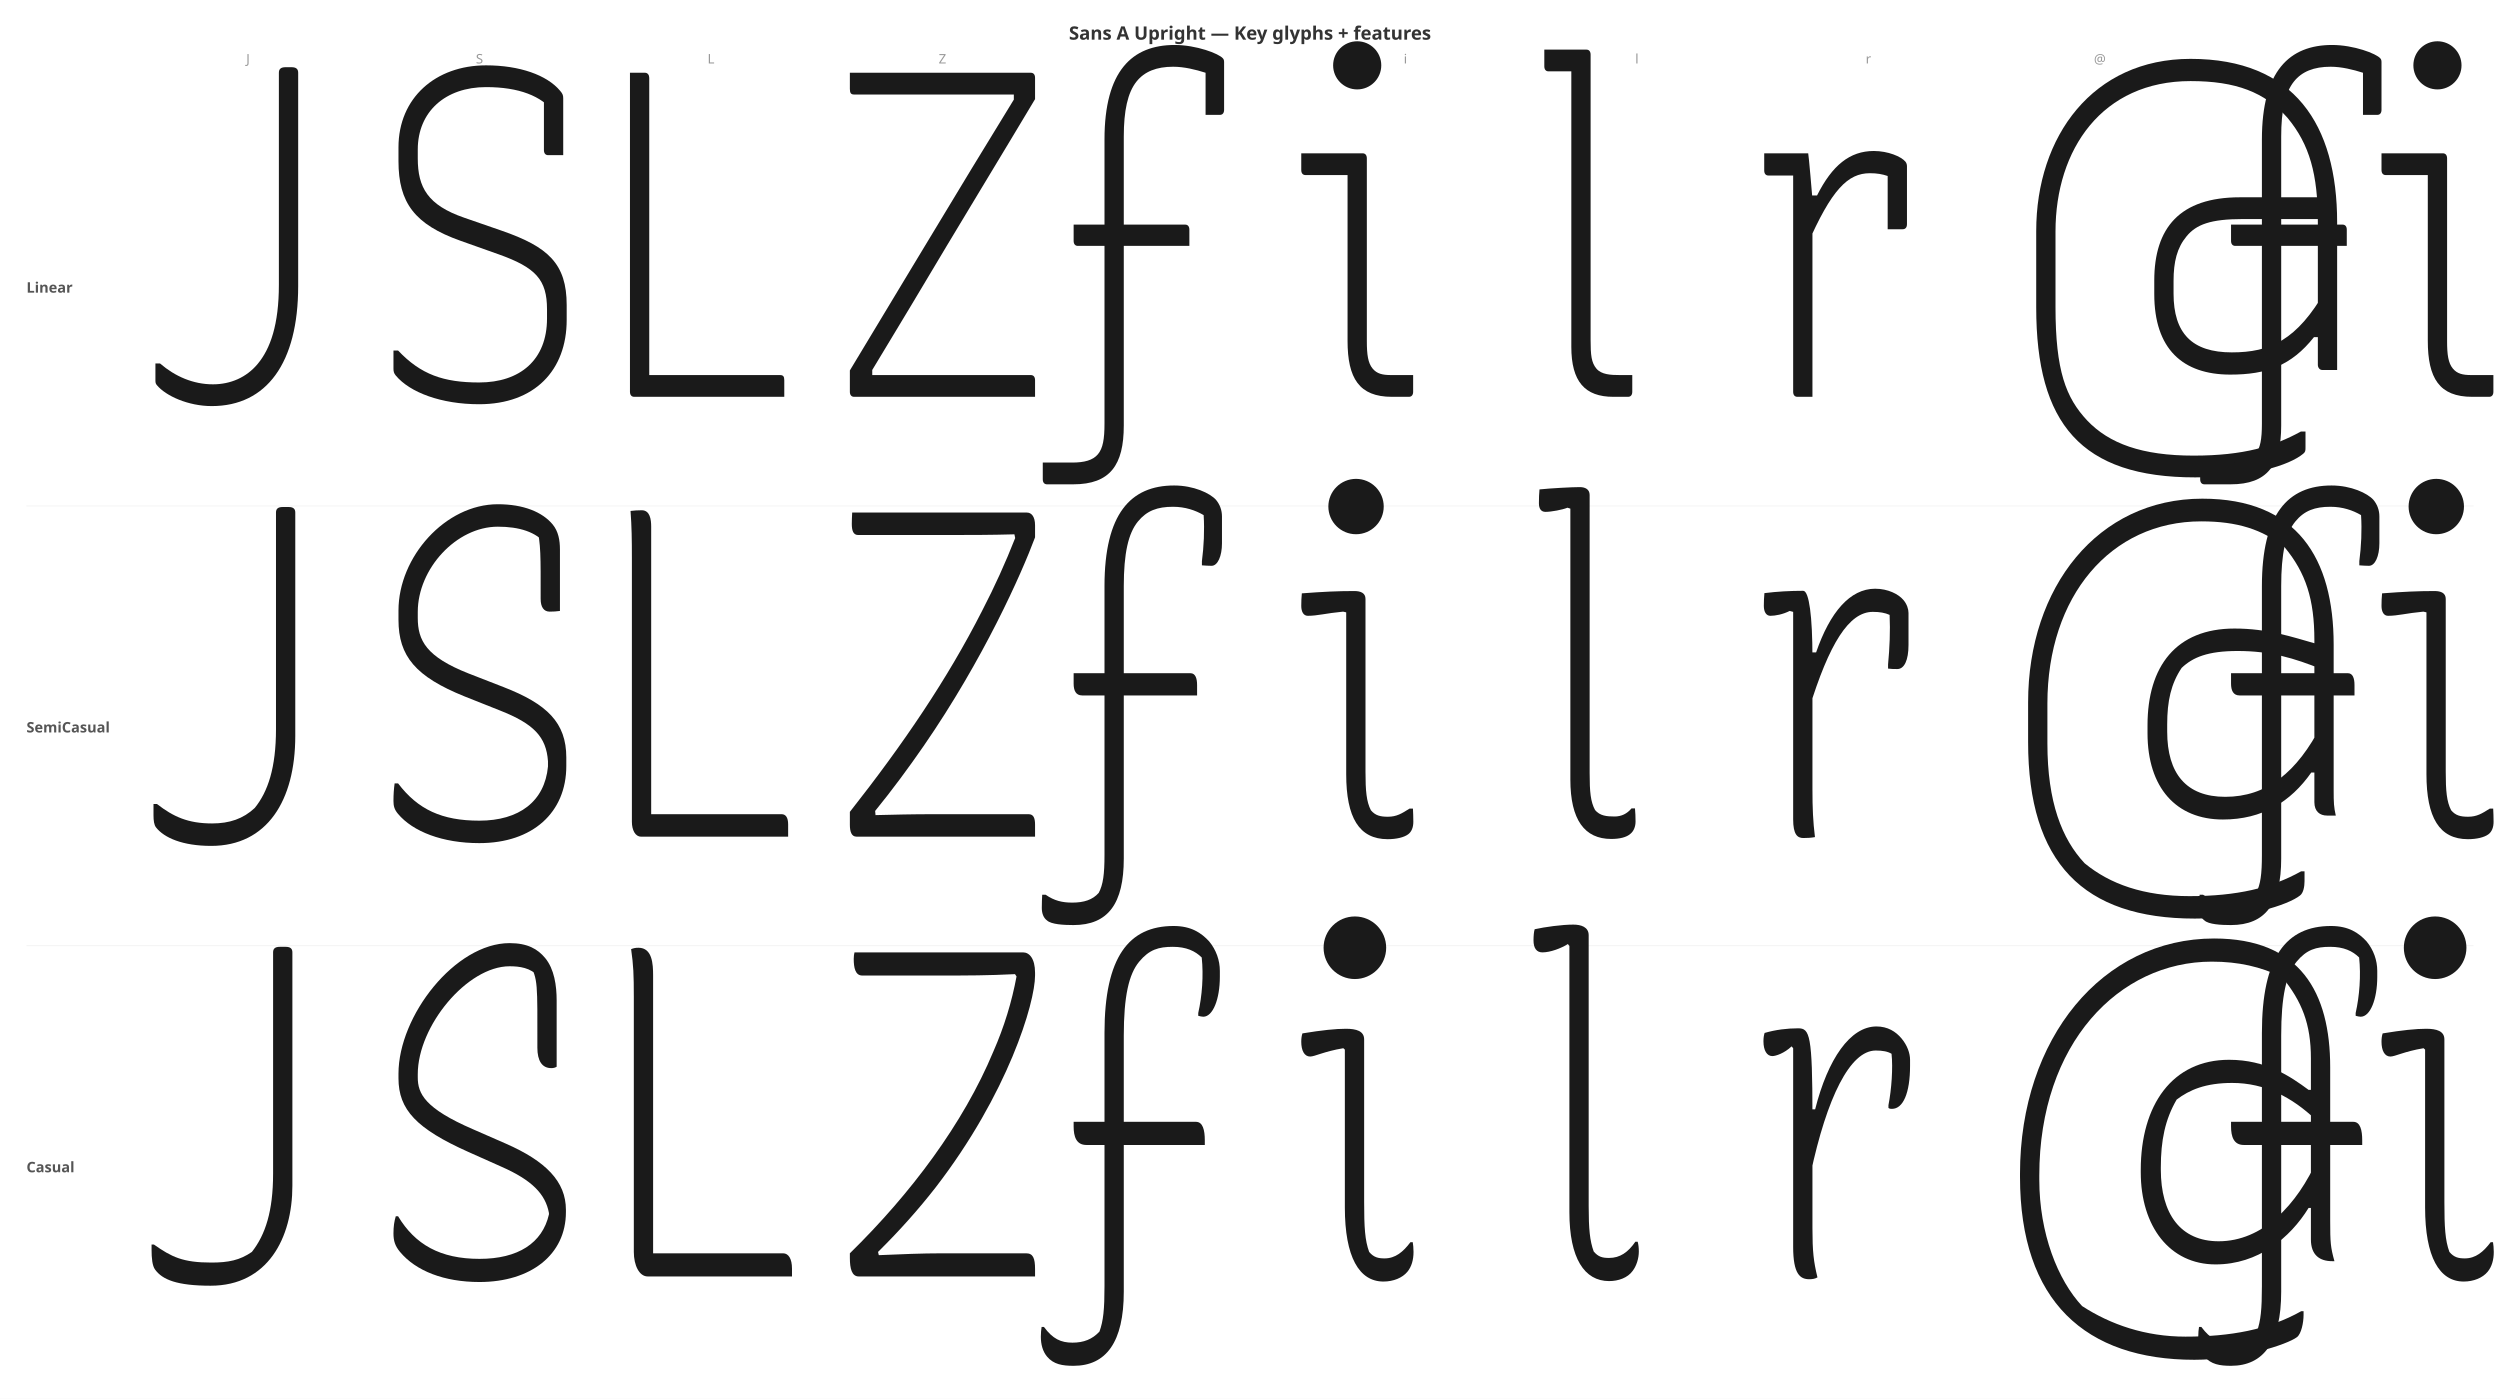
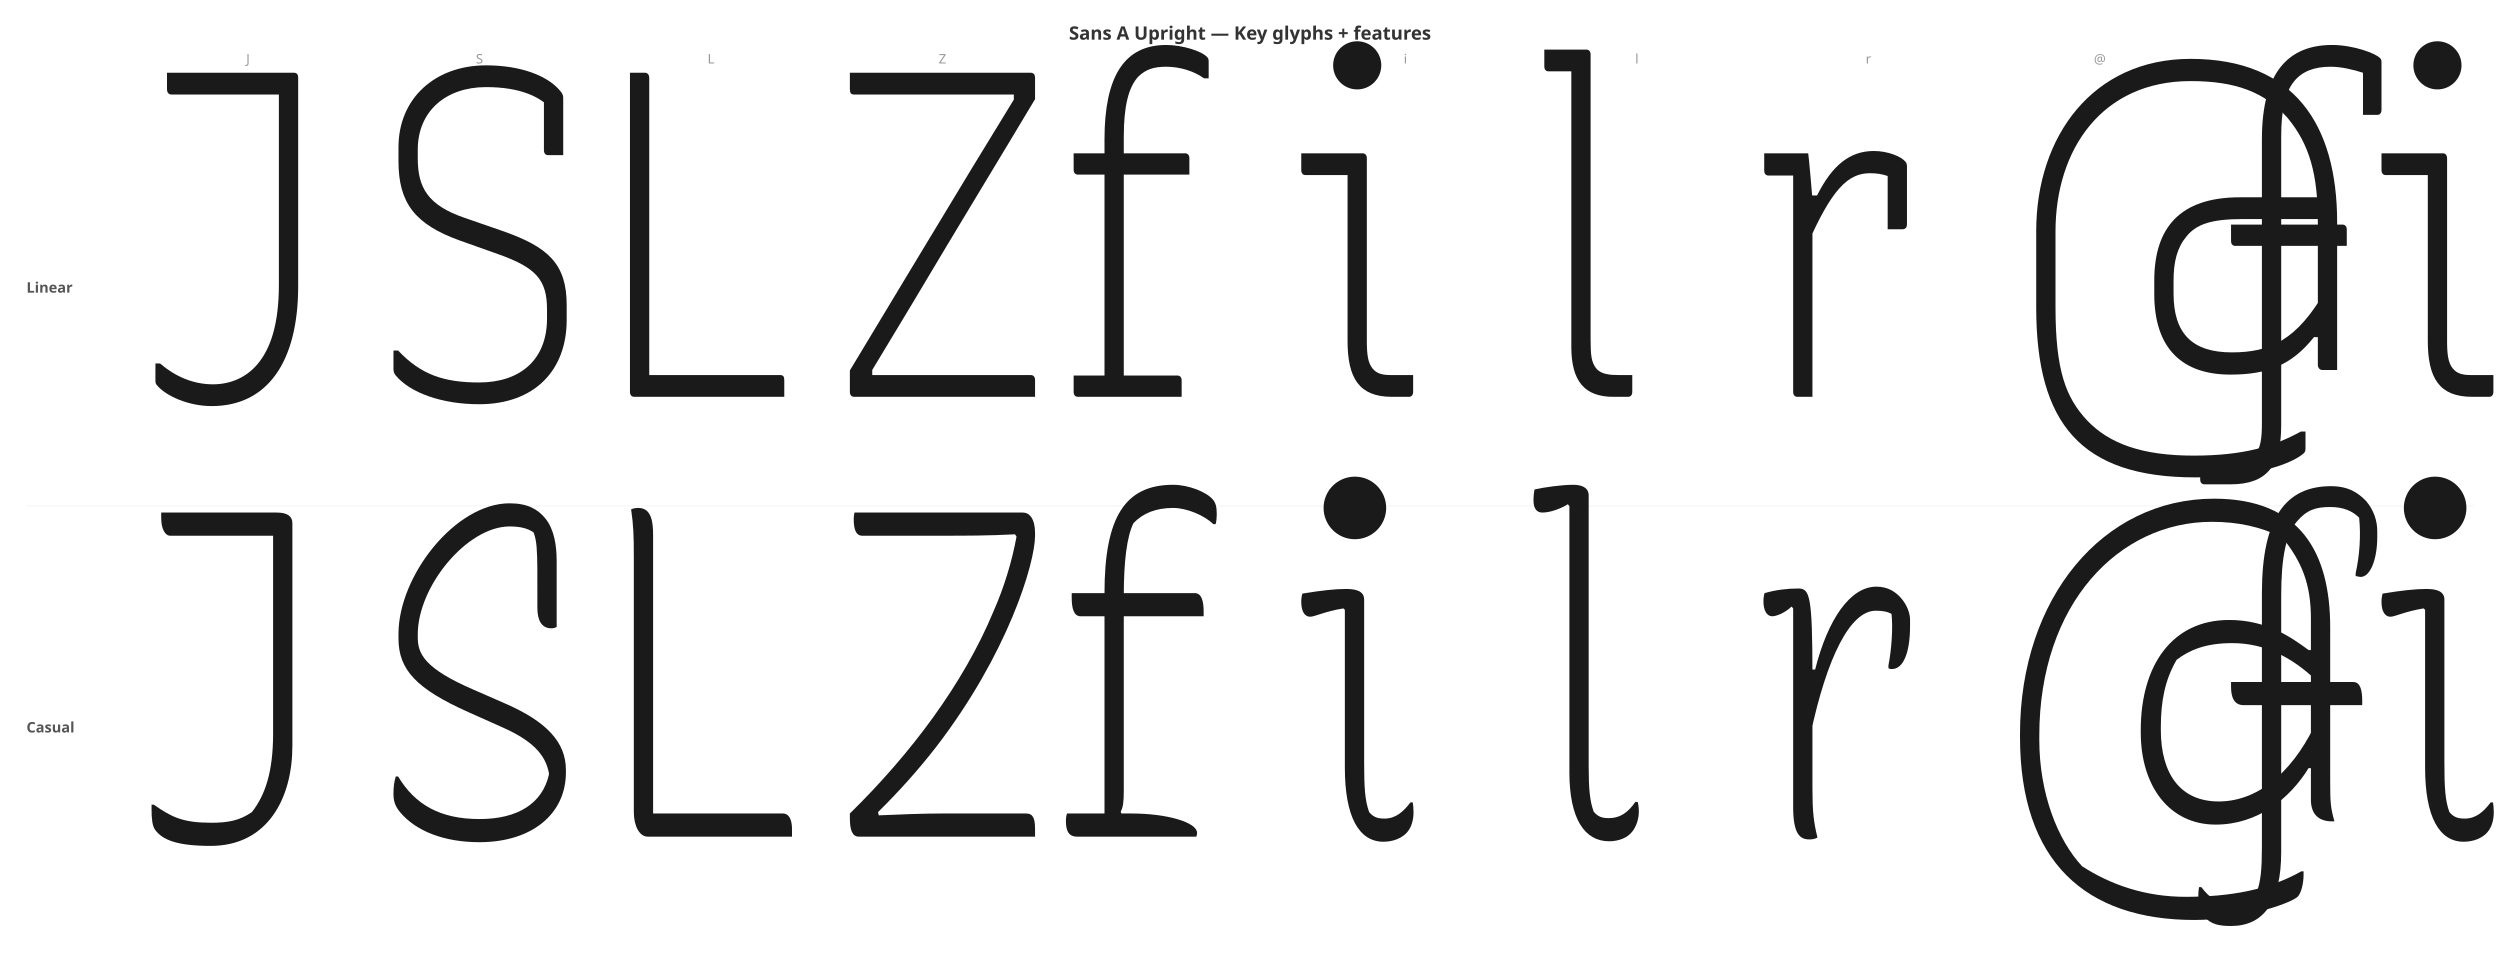
- <svg xmlns="http://www.w3.org/2000/svg" width="1890.0" height="1057.5" viewBox="0 0 1890.0 1057.5">
+ <svg xmlns="http://www.w3.org/2000/svg" width="1890.0" height="725.0" viewBox="0 0 1890.0 725.0">
  <rect width="100%" height="100%" fill="white" />
  <text x="945.0" y="30" text-anchor="middle" font-size="14" font-family="sans-serif" font-weight="bold" fill="#333">Sans A Upright — Key glyphs + features</text>
  <text x="187.5" y="48" text-anchor="middle" font-size="10" font-family="sans-serif" fill="#999">J</text>
  <text x="362.5" y="48" text-anchor="middle" font-size="10" font-family="sans-serif" fill="#999">S</text>
  <text x="537.5" y="48" text-anchor="middle" font-size="10" font-family="sans-serif" fill="#999">L</text>
  <text x="712.5" y="48" text-anchor="middle" font-size="10" font-family="sans-serif" fill="#999">Z</text>
  <text x="887.5" y="48" text-anchor="middle" font-size="10" font-family="sans-serif" fill="#999">f</text>
  <text x="1062.5" y="48" text-anchor="middle" font-size="10" font-family="sans-serif" fill="#999">i</text>
  <text x="1237.5" y="48" text-anchor="middle" font-size="10" font-family="sans-serif" fill="#999">l</text>
  <text x="1412.5" y="48" text-anchor="middle" font-size="10" font-family="sans-serif" fill="#999">r</text>
  <text x="1587.5" y="48" text-anchor="middle" font-size="10" font-family="sans-serif" fill="#999">@</text>
  <text x="1762.5" y="48" text-anchor="middle" font-size="10" font-family="sans-serif" fill="#999">fi</text>
  <text x="20" y="221.25" font-size="11" font-family="sans-serif" font-weight="bold" fill="#555">Linear</text>
-   <path d="M160.958 290.55C146.083 290.55 132.375 284.6 121.0 274.8H117.5C117.5 279.35 117.5 283.2 117.5 287.75C117.5 289.5 117.792 290.2 118.667 291.25C125.375 299.3 142.292 307.0 160.083 307.0C201.5 307.0 225.417 274.45 225.417 216.35C225.417 163.105 225.417 108.246 225.417 55C225.417 52.2 223.958 50.8 220.312 50.8C218.854 50.8 217.396 50.8 215.938 50.8C212.292 50.8 210.833 52.2 210.833 55C210.833 55 210.833 55 210.833 55C210.833 55 210.833 55 210.833 55C210.833 107.899 210.833 162.401 210.833 215.3C210.833 245.4 204.417 263.6 194.792 275.15C186.333 285.3 174.375 290.55 160.958 290.55Z" fill="#1a1a1a" />
+   <path d="M160.958 290.55C146.083 290.55 132.375 284.6 121.0 274.8H117.5C117.5 279.35 117.5 283.2 117.5 287.75C117.5 289.5 117.792 290.2 118.667 291.25C125.375 299.3 142.292 307.0 160.083 307.0C201.5 307.0 225.417 274.45 225.417 216.35C225.417 168.75 225.417 114.85 225.417 58.85C225.417 56.4 224.542 55 222.208 55C189.25 55 159.208 55 126.25 55C126.25 59.2 126.25 63.4 126.25 67.6C126.25 69.7 127.417 71.45 129.458 71.45C160.375 71.45 188.667 71.45 219.583 71.45L208.208 67.6L213.75 73.2L210.833 60.95C210.833 116.25 210.833 168.4 210.833 215.3C210.833 245.4 204.417 263.6 194.792 275.15C186.333 285.3 174.375 290.55 160.958 290.55Z" fill="#1a1a1a" />
  <path d="M367.458 49.4C329.25 49.4 301.25 74.035 301.25 111.35V121.85C301.25 153.35 313.53 169.736 348.208 182.05L376.792 192.2C405.06 202.238 413.542 211.45 413.542 233.85V240.85C413.542 272.0 393.24 289.15 362.208 289.15C335.375 289.15 318.167 283.2 300.958 265.0H297.458C297.458 269.55 297.458 273.989 297.458 278.65C297.458 280.75 297.75 282.15 299.208 283.9C309.885 296.712 333.598 305.6 362.208 305.6C404.208 305.6 428.417 279.89 428.417 241.9V230.7C428.417 199.292 414.433 186.58 379.125 174.35L350.833 164.55C323.415 155.053 315.833 141.8 315.833 119.75V113.1C315.833 84.4 336.715 65.85 367.458 65.85C392.25 65.85 409.458 72.5 419.083 85.1L411.208 66.9C411.208 82.3 411.208 98.05 411.208 113.45C411.208 115.9 412.375 117.3 414.417 117.3C418.208 117.3 422.0 117.3 425.792 117.3C425.792 102.964 425.792 88.6 425.792 74.25C425.792 71.8 425.208 70.75 423.458 68.65C413.542 56.75 392.833 49.4 367.458 49.4Z" fill="#1a1a1a" />
  <path d="M479.458 300.0H592.917C592.917 296.85 592.917 291.6 592.917 287.4C592.917 284.6 592.042 283.55 589.708 283.55H490.833C490.833 208.65 490.833 133.75 490.833 58.85C490.833 56.75 489.667 55 487.625 55C483.833 55 480.042 55 476.25 55C476.25 66.55 476.25 78.45 476.25 90.0C476.25 123.6 476.25 217.05 476.25 296.15C476.25 298.6 477.417 300.0 479.458 300.0Z" fill="#1a1a1a" />
  <path d="M782.5 300.0C782.5 295.8 782.5 291.6 782.5 287.4C782.5 284.95 781.333 283.55 779.292 283.55H700.833C681.875 283.55 671.375 283.55 659.417 283.55V279.7C669.042 263.95 678.958 247.15 689.167 230.35C724.75 170.5 762.083 109.25 782.5 74.95V58.85C782.5 56.4 781.333 55 779.292 55H642.5C642.5 60.6 642.5 63.4 642.5 67.25C642.5 70.4 643.375 71.45 645.708 71.45H712.208C736.125 71.45 750.125 71.45 766.458 71.45V75.3C755.375 93.5 744.583 111.0 734.375 127.8C704.625 176.8 676.917 223.0 642.5 280.05V296.15C642.5 298.6 643.667 300.0 645.708 300.0Z" fill="#1a1a1a" />
-   <path d="M788.333 349.7C788.333 353.9 788.333 358.1 788.333 362.3C788.333 364.75 789.5 366.15 791.542 366.15C792.958 366.15 804.696 366.15 811.375 366.15C839.375 366.15 849.583 351.45 849.583 321.7C849.583 263.6 849.583 162.45 849.583 103.3C849.583 83.7 852.5 70.05 859.208 61.65C865.217 54.097 874.322 50.45 886.917 50.45C895.185 50.45 903.954 52.612 911.417 55C911.417 64.45 911.417 73.2 911.417 82.65V86.85C915.208 86.85 918.417 86.85 922.208 86.85C924.25 86.85 925.417 85.45 925.417 83.0V46.95C925.417 45.55 925.125 44.85 924.542 44.15C921.502 40.503 904.354 34.0 888.083 34.0C855.834 34.0 835.0 53.6 835.0 105.4C835.0 175.75 835.0 249.95 835.0 320.3C835.0 331.85 833.833 338.85 830.042 343.4C826.25 347.95 819.833 349.7 810.5 349.7C804.145 349.7 798.188 349.7 791.833 349.7ZM811.667 169.8C811.667 174.35 811.667 177.5 811.667 182.05C811.667 184.5 812.833 185.9 814.875 185.9H899.167C899.167 181.35 899.167 178.2 899.167 173.65C899.167 171.2 898.0 169.8 895.958 169.8Z" fill="#1a1a1a" />
+   <path d="M881.667 34.0C850.167 34.0 835.0 57.45 835.0 105.4C835.0 169.1 835.0 232.8 835.0 296.5H850.75L849.583 292.65C849.583 288.45 849.583 284.6 849.583 280.4C849.583 221.25 849.583 162.1 849.583 103.3C849.583 80.55 853.083 65.85 860.667 57.8C866.208 52.55 872.042 50.45 881.667 50.45C892.167 50.45 902.602 53.762 910.25 59.2H913.75C913.75 55 913.75 50.45 913.75 46.25C913.75 44.85 913.458 44.15 912.875 43.45C908.792 38.55 893.625 34.0 881.667 34.0ZM811.667 115.9C811.667 120.45 811.667 123.6 811.667 128.15C811.667 130.6 812.833 132.0 814.875 132.0H899.167C899.167 127.45 899.167 124.3 899.167 119.75C899.167 117.3 898.0 115.9 895.958 115.9ZM811.667 283.9C811.667 288.45 811.667 291.6 811.667 296.15C811.667 298.6 812.833 300.0 814.875 300.0H893.333C893.333 295.45 893.333 292.3 893.333 287.75C893.333 285.3 892.167 283.9 890.125 283.9Z" fill="#1a1a1a" />
  <path d="M983.75 115.9C983.75 120.1 983.75 124.3 983.75 128.5C983.75 130.95 984.917 132.35 986.958 132.35C998.333 132.35 1003.875 132.35 1015.25 132.35H1018.75C1018.75 173.65 1018.75 217.75 1018.75 257.65C1018.75 286.0 1027.5 300.0 1052.292 300.0C1058.125 300.0 1062.792 300.0 1065.125 300.0C1067.167 300.0 1068.333 298.6 1068.333 296.15C1068.333 291.95 1068.333 287.75 1068.333 283.55H1064.833C1058.708 283.55 1056.958 283.55 1051.708 283.55C1045.0 283.55 1040.917 282.5 1037.708 278.65C1034.208 274.45 1033.333 268.15 1033.333 258.0C1033.333 216.0 1033.333 165.25 1033.333 119.75C1033.333 117.3 1032.167 115.9 1030.125 115.9C1012.625 115.9 1001.25 115.9 983.75 115.9ZM1007.842 49.4C1007.842 59.452 1015.99 67.6 1026.042 67.6C1036.094 67.6 1044.242 59.452 1044.242 49.4C1044.242 39.348 1036.094 31.2 1026.042 31.2C1015.99 31.2 1007.842 39.348 1007.842 49.4Z" fill="#1a1a1a" />
  <path d="M1167.5 37.5C1167.5 41.7 1167.5 45.9 1167.5 50.1C1167.5 52.55 1168.667 53.95 1170.708 53.95C1173.333 53.95 1182.083 53.95 1184.708 53.95H1187.917C1187.917 94.9 1187.917 214.6 1187.917 262.2C1187.917 288.45 1198.125 300.0 1219.708 300.0C1225.25 300.0 1228.75 300.0 1230.792 300.0C1232.833 300.0 1234.0 298.6 1234.0 296.15C1234.0 291.95 1234.0 287.75 1234.0 283.55H1230.5C1229.333 283.55 1227.0 283.55 1224.667 283.55C1217.667 283.55 1210.667 283.2 1206.875 278.65C1203.083 274.1 1202.5 268.5 1202.5 256.95C1202.5 212.15 1202.5 86.15 1202.5 41.35C1202.5 38.9 1201.333 37.5 1199.292 37.5C1195.792 37.5 1176.25 37.5 1167.5 37.5Z" fill="#1a1a1a" />
  <path d="M1333.75 115.9C1333.75 120.1 1333.75 124.65 1333.75 128.85C1333.75 131.3 1334.917 132.7 1336.958 132.7C1341.771 132.7 1346.729 132.7 1351.542 132.7H1355.625C1355.625 187.3 1355.625 241.55 1355.625 296.15C1355.625 298.6 1356.792 300.0 1358.833 300.0C1362.625 300.0 1366.417 300.0 1370.208 300.0C1370.208 288.1 1370.208 276.2 1370.208 264.65C1370.208 226.5 1370.208 189.05 1370.208 150.55C1370.208 150.2 1367.292 115.9 1367.0 115.9C1356.052 115.9 1344.698 115.9 1333.75 115.9ZM1416.583 114.15C1398.5 114.15 1385.083 125.0 1373.708 147.75H1366.125V185.55C1384.702 143.056 1397.042 130.95 1413.667 130.95C1418.917 130.95 1423.0 131.65 1427.083 133.05C1427.083 146.7 1427.083 156.85 1427.083 169.1V173.3C1430.875 173.3 1434.667 173.3 1438.458 173.3C1440.5 173.3 1441.667 171.9 1441.667 169.45V125.7C1441.667 124.65 1441.375 123.25 1440.5 122.2C1437.292 118.35 1427.375 114.15 1416.583 114.15Z" fill="#1a1a1a" />
  <path d="M1539.375 174.7V232.45C1539.375 320.3 1573.208 360.9 1659.542 360.9C1701.833 360.9 1730.708 351.8 1741.208 343.05C1742.958 341.65 1742.958 340.6 1742.958 338.15C1742.958 334.65 1742.958 329.75 1742.958 326.25H1739.458C1719.042 337.45 1696.292 344.45 1658.375 344.45C1619.292 344.45 1594.5 335.35 1577.875 317.85C1561.833 300.7 1553.958 280.4 1553.958 232.1V175.05C1553.958 112.75 1589.25 61.3 1656.042 61.3C1690.458 61.3 1712.042 69.7 1729.25 88.95C1746.167 109.25 1752.292 132.0 1752.292 167.7C1752.292 196.75 1752.292 246.8 1752.292 275.85C1752.292 277.95 1753.75 279.7 1755.5 279.7H1766.875C1766.875 277.25 1766.875 274.45 1766.875 272.0C1766.875 244.35 1766.875 195.7 1766.875 168.05C1766.875 94.2 1734.5 44.5 1656.042 44.5C1582.25 44.5 1539.375 102.95 1539.375 174.7ZM1758.125 219.5C1736.542 257.3 1716.125 266.4 1687.25 266.4C1657.208 266.4 1643.208 252.05 1643.208 221.95V212.5C1643.208 197.8 1645.833 187.3 1653.125 178.55C1660.417 169.8 1670.917 165.6 1695.708 165.6C1721.083 165.6 1735.958 165.6 1760.167 165.6V149.15H1755.792C1733.625 149.15 1715.542 149.15 1693.375 149.15C1647.875 149.15 1628.625 172.25 1628.625 212.15V222.3C1628.625 263.95 1650.208 283.2 1686.083 283.2C1713.5 283.2 1732.167 276.55 1749.375 254.85H1758.125Z" fill="#1a1a1a" />
  <path d="M1663.333 349.7C1663.333 353.9 1663.333 358.1 1663.333 362.3C1663.333 364.75 1664.5 366.15 1666.542 366.15C1667.958 366.15 1679.696 366.15 1686.375 366.15C1714.375 366.15 1724.583 351.45 1724.583 321.7C1724.583 263.6 1724.583 162.45 1724.583 103.3C1724.583 83.7 1727.5 70.05 1734.208 61.65C1740.217 54.097 1749.322 50.45 1761.917 50.45C1770.185 50.45 1778.954 52.612 1786.417 55C1786.417 64.45 1786.417 73.2 1786.417 82.65V86.85C1790.208 86.85 1793.417 86.85 1797.208 86.85C1799.25 86.85 1800.417 85.45 1800.417 83.0V46.95C1800.417 45.55 1800.125 44.85 1799.542 44.15C1796.502 40.503 1779.354 34.0 1763.083 34.0C1730.834 34.0 1710.0 53.6 1710.0 105.4C1710.0 175.75 1710.0 249.95 1710.0 320.3C1710.0 331.85 1708.833 338.85 1705.042 343.4C1701.25 347.95 1694.833 349.7 1685.5 349.7C1679.145 349.7 1673.188 349.7 1666.833 349.7ZM1686.667 169.8C1686.667 174.35 1686.667 177.5 1686.667 182.05C1686.667 184.5 1687.833 185.9 1689.875 185.9H1774.167C1774.167 181.35 1774.167 178.2 1774.167 173.65C1774.167 171.2 1773.0 169.8 1770.958 169.8ZM1800.417 115.9C1800.417 120.1 1800.417 124.3 1800.417 128.5C1800.417 130.95 1801.583 132.35 1803.625 132.35C1815.0 132.35 1820.542 132.35 1831.917 132.35H1835.417C1835.417 173.65 1835.417 217.75 1835.417 257.65C1835.417 286.0 1844.167 300.0 1868.958 300.0C1874.792 300.0 1879.458 300.0 1881.792 300.0C1883.833 300.0 1885.0 298.6 1885.0 296.15C1885.0 291.95 1885.0 287.75 1885.0 283.55H1881.5C1875.375 283.55 1873.625 283.55 1868.375 283.55C1861.667 283.55 1857.583 282.5 1854.375 278.65C1850.875 274.45 1850.0 268.15 1850.0 258.0C1850.0 216.0 1850.0 165.25 1850.0 119.75C1850.0 117.3 1848.833 115.9 1846.792 115.9C1829.292 115.9 1817.917 115.9 1800.417 115.9ZM1824.508 49.4C1824.508 59.452 1832.656 67.6 1842.708 67.6C1852.76 67.6 1860.908 59.452 1860.908 49.4C1860.908 39.348 1852.76 31.2 1842.708 31.2C1832.656 31.2 1824.508 39.348 1824.508 49.4Z" fill="#1a1a1a" />
  <line x1="20" y1="382.5" x2="1870.0" y2="382.5" stroke="#eee" stroke-width="0.5" />
-   <text x="20" y="553.75" font-size="11" font-family="sans-serif" font-weight="bold" fill="#555">SemiCasual</text>
-   <path d="M160.375 622.525C142.146 622.525 131.062 617.45 118.667 607.825H116.042C116.042 610.8 116.042 613.25 116.042 616.225C116.042 620.425 116.479 623.575 117.938 625.5C124.062 633.375 138.062 639.5 159.646 639.5C201.938 639.5 223.229 605.2 223.229 556.375C223.229 500.646 223.229 443.229 223.229 387.5C223.229 384.7 221.771 383.3 218.125 383.3C216.667 383.3 215.208 383.3 213.75 383.3C210.104 383.3 208.646 384.7 208.646 387.5C208.646 387.5 208.646 387.5 208.646 387.5C208.646 387.5 208.646 387.5 208.646 387.5C208.646 441.554 208.646 497.246 208.646 551.3C208.646 580.525 202.521 598.55 192.604 610.8C183.854 619.025 173.5 622.525 160.375 622.525Z" fill="#1a1a1a" />
-   <path d="M376.354 381.2C336.688 381.2 301.25 420.993 301.25 461.525V468.525C301.25 496.175 314.244 511.543 351.125 526.45L377.958 537.125C403.613 547.219 412.958 557.075 414.271 575.45V579.475C411.792 605.9 392.454 620.425 362.354 620.425C334.062 620.425 315.979 612.025 300.958 592.25H298.333C297.75 596.45 297.458 600.595 297.458 605.55C297.458 609.4 298.188 612.025 300.812 615.175C312.13 628.756 334.632 637.4 362.354 637.4C402.75 637.4 428.125 614.22 428.125 579.125V572.65C428.125 546.271 413.55 532.215 380.729 519.45L354.188 509.125C322.249 496.501 315.833 484.275 315.833 467.125V462.575C315.833 430.025 344.941 398.175 376.354 398.175C392.396 398.175 405.375 402.025 412.958 411.65L405.667 397.65C409.021 411.3 408.729 420.575 408.729 452.775C408.729 458.9 411.062 462.4 415.583 462.4C418.354 462.4 420.833 462.225 423.312 461.875C423.312 446.307 423.312 430.9 423.312 415.325C423.312 408.5 422.146 401.675 417.771 396.425C410.042 387.15 395.896 381.2 376.354 381.2Z" fill="#1a1a1a" />
-   <path d="M484.562 632.5C484.562 632.5 595.833 632.5 595.833 632.5C595.833 629.875 595.833 626.2 595.833 623.225C595.833 618.15 594.083 615.525 590.875 615.525C590.875 615.525 492.292 615.525 492.292 615.525C492.292 543.075 492.292 470.625 492.292 398.175C492.292 392.75 491.417 385.75 485.146 385.75C482.083 385.75 479.458 385.925 476.688 386.275C477.562 398.175 477.708 407.625 477.708 421.8C477.708 471.15 477.708 551.475 477.708 621.3C477.708 627.6 480.333 632.5 484.562 632.5Z" fill="#1a1a1a" />
-   <path d="M782.5 632.5C782.5 629.525 782.5 626.375 782.5 623.4C782.5 618.15 781.188 615.525 777.542 615.525C777.542 615.525 706.521 615.525 706.521 615.525C689.312 615.525 676.333 615.875 661.896 616.225C661.896 616.225 661.604 613.075 661.604 613.075C674.583 597.15 686.833 580.525 698.208 564.075C743.417 498.625 772.292 433.7 782.5 406.225C782.5 406.225 782.5 397.125 782.5 397.125C782.5 390.475 779.729 387.5 776.375 387.5C776.375 387.5 644.25 387.5 644.25 387.5C644.104 390.825 643.958 393.1 643.958 396.075C643.958 400.975 644.979 404.475 648.771 404.475C648.771 404.475 712.354 404.475 712.354 404.475C733.354 404.475 748.521 404.475 766.896 403.95C766.896 403.95 767.479 406.75 767.479 406.75C760.188 425.3 751.875 443.675 742.688 461.35C716.438 513.15 682.75 562.675 642.5 613.775C642.5 613.775 642.5 623.575 642.5 623.575C642.5 628.825 643.812 632.5 647.458 632.5C647.458 632.5 782.5 632.5 782.5 632.5Z" fill="#1a1a1a" />
-   <path d="M787.896 676.425C787.75 679.4 787.604 682.9 787.604 686.4C787.604 690.6 788.917 693.925 791.542 695.85C794.729 698.825 803.952 699.35 811.521 699.35C837.781 699.35 849.583 683.075 849.583 649.125C849.583 588.925 849.583 504.05 849.583 443.15C849.583 418.475 852.938 403.25 860.229 394.325C867.025 385.998 875.078 383.125 886.771 383.125C896.009 383.125 903.748 385.781 909.958 389.425C910.688 400.975 910.104 413.05 908.646 424.25C908.646 424.25 908.646 427.4 908.646 427.4C911.271 427.575 913.458 427.75 915.938 427.75C920.604 427.75 923.812 420.4 923.812 410.775C923.812 410.775 923.812 390.475 923.812 390.475C923.812 385.775 922.274 381.454 919.292 377.875C914.825 372.887 902.49 367.025 887.646 367.025C854.604 367.025 835.0 388.55 835.0 443.15C835.0 510.0 835.0 579.65 835.0 646.325C835.0 660.85 833.979 668.725 830.625 675.025C826.02 680.242 819.509 682.375 810.646 682.375C803.094 682.375 797.052 680.975 790.521 676.425C790.521 676.425 787.896 676.425 787.896 676.425ZM811.667 508.95C811.667 511.75 811.667 514.025 811.667 516.825C811.667 521.9 813.271 525.75 818.083 525.75C818.083 525.75 905.0 525.75 905.0 525.75C905.0 522.95 905.0 520.675 905.0 517.875C905.0 512.8 903.688 508.95 900.042 508.95C900.042 508.95 811.667 508.95 811.667 508.95Z" fill="#1a1a1a" />
-   <path d="M984.188 448.575C983.896 451.55 983.75 454.7 983.75 458.025C983.75 462.575 985.5 465.55 988.708 465.55C996.146 465.55 1002.417 463.625 1015.396 462.4C1015.396 462.4 1017.729 462.925 1017.729 462.925C1017.729 503.525 1017.729 545.35 1017.729 585.25C1017.729 618.15 1027.5 634.425 1049.083 634.425C1055.792 634.425 1061.479 633.025 1064.542 630.75C1067.167 628.825 1068.479 625.5 1068.479 621.3C1068.479 617.8 1068.333 614.3 1068.188 611.325C1068.188 611.325 1065.562 611.325 1065.562 611.325C1059.729 615.0 1055.938 617.45 1049.229 617.45C1043.542 617.45 1039.75 616.575 1036.396 612.55C1033.042 606.075 1032.312 598.025 1032.312 583.325C1032.312 541.85 1032.312 496.0 1032.312 452.775C1032.312 448.4 1028.812 446.825 1023.854 446.825C1011.167 446.825 1000.375 447.35 984.188 448.575ZM1004.237 382.95C1004.237 382.95 1004.237 382.95 1004.237 382.95C1004.237 394.51 1013.607 403.88 1025.167 403.88C1036.726 403.88 1046.097 394.51 1046.097 382.95C1046.097 382.95 1046.097 382.95 1046.097 382.95C1046.097 371.39 1036.726 362.02 1025.167 362.02C1013.607 362.02 1004.237 371.39 1004.237 382.95Z" fill="#1a1a1a" />
-   <path d="M1163.854 370.0C1163.562 372.975 1163.417 376.825 1163.417 380.5C1163.417 384.7 1165.167 386.975 1168.375 386.975C1172.75 386.975 1181.208 385.4 1185.0 383.825C1185.0 383.825 1187.188 384.525 1187.188 384.525C1187.188 438.425 1187.188 531.875 1187.188 589.275C1187.188 619.9 1197.979 634.25 1218.104 634.25C1224.375 634.25 1229.625 633.025 1232.542 630.4C1235.021 628.475 1236.479 624.975 1236.479 621.125C1236.479 617.625 1236.333 614.3 1236.042 611.15C1236.042 611.15 1233.417 611.15 1233.417 611.15C1230.062 615.175 1225.833 617.275 1220.583 617.275C1214.604 617.275 1209.5 616.75 1205.854 612.375C1202.5 606.075 1201.771 598.9 1201.771 584.375C1201.771 528.025 1201.771 430.55 1201.771 374.2C1201.771 369.825 1198.271 368.25 1194.333 368.25C1188.354 368.25 1172.167 369.125 1163.854 370.0Z" fill="#1a1a1a" />
-   <path d="M1333.896 448.4C1333.604 451.375 1333.458 454.7 1333.458 458.025C1333.458 462.75 1335.354 465.55 1338.417 465.55C1342.127 465.55 1347.823 464.5 1353.0 461.875C1353.0 461.875 1355.625 462.575 1355.625 462.575C1355.625 514.9 1355.625 567.05 1355.625 619.375C1355.625 630.925 1358.833 633.55 1363.354 633.55C1366.417 633.55 1369.333 633.375 1372.104 632.85C1370.646 620.95 1370.208 611.15 1370.208 596.625C1370.208 563.025 1370.208 532.75 1370.208 497.05C1370.208 466.25 1367.729 446.65 1363.208 446.65C1353.611 446.65 1343.599 447.175 1333.896 448.4ZM1417.604 445.075C1398.646 445.075 1383.479 462.75 1372.979 493.2C1372.979 493.2 1366.271 493.2 1366.271 493.2C1366.271 493.2 1367.438 536.6 1367.438 536.6C1382.943 486.206 1397.881 462.575 1415.854 462.575C1421.104 462.575 1425.042 463.275 1428.542 464.85C1429.125 476.925 1428.542 490.225 1427.375 502.3C1427.375 502.3 1427.375 505.45 1427.375 505.45C1429.708 505.8 1432.042 505.8 1434.375 505.8C1439.625 505.8 1442.833 499.15 1442.833 487.6C1442.833 487.6 1442.833 463.45 1442.833 463.45C1442.833 460.475 1441.667 456.8 1439.042 453.65C1435.25 449.1 1427.229 445.075 1417.604 445.075Z" fill="#1a1a1a" />
-   <path d="M1533.25 531.0C1533.25 531.0 1533.25 561.1 1533.25 561.1C1533.25 652.1 1574.958 694.45 1659.25 694.45C1697.75 694.45 1729.979 684.125 1738.875 676.95C1741.354 675.025 1742.229 670.3 1742.229 666.1C1742.229 663.825 1742.229 661.025 1742.229 658.75C1742.229 658.75 1739.604 658.75 1739.604 658.75C1717.0 671.35 1691.188 677.475 1655.312 677.475C1620.604 677.475 1595.083 668.375 1575.979 652.625C1558.771 634.25 1547.833 606.425 1547.833 561.975C1547.833 561.975 1547.833 531.875 1547.833 531.875C1547.833 450.675 1595.667 394.15 1664.062 394.15C1691.479 394.15 1710.438 400.275 1727.208 413.75C1743.25 433.175 1749.667 453.125 1749.667 483.925C1749.667 516.3 1749.667 574.05 1749.667 606.425C1749.667 613.425 1753.75 616.575 1759.292 616.575C1759.292 616.575 1765.854 616.575 1765.854 616.575C1764.396 610.1 1764.25 606.95 1764.25 597.5C1764.25 567.225 1764.25 511.75 1764.25 487.425C1764.25 422.325 1736.833 377.0 1664.938 377.0C1585.896 377.0 1533.25 443.85 1533.25 531.0ZM1755.208 547.625C1736.542 584.375 1713.208 602.4 1682.292 602.4C1652.833 602.4 1638.396 584.9 1638.396 553.05C1638.396 553.05 1638.396 547.625 1638.396 547.625C1638.396 529.95 1641.312 516.825 1649.333 504.925C1657.792 496.875 1669.167 492.15 1691.625 492.15C1716.708 492.15 1734.354 497.575 1755.354 505.975C1755.354 505.975 1755.354 486.55 1755.354 486.55C1755.354 486.55 1750.542 486.55 1750.542 486.55C1732.604 481.475 1714.375 475.175 1689.292 475.175C1645.104 475.175 1623.521 503.7 1623.521 548.325C1623.521 548.325 1623.521 554.275 1623.521 554.275C1623.521 595.575 1645.25 619.55 1680.542 619.55C1710.292 619.55 1731.729 606.25 1747.333 584.025C1747.333 584.025 1755.208 584.025 1755.208 584.025C1755.208 584.025 1755.208 547.625 1755.208 547.625Z" fill="#1a1a1a" />
-   <path d="M1662.896 676.425C1662.75 679.4 1662.604 682.9 1662.604 686.4C1662.604 690.6 1663.917 693.925 1666.542 695.85C1669.729 698.825 1678.952 699.35 1686.521 699.35C1712.781 699.35 1724.583 683.075 1724.583 649.125C1724.583 588.925 1724.583 504.05 1724.583 443.15C1724.583 418.475 1727.938 403.25 1735.229 394.325C1742.025 385.998 1750.078 383.125 1761.771 383.125C1771.009 383.125 1778.748 385.781 1784.958 389.425C1785.688 400.975 1785.104 413.05 1783.646 424.25C1783.646 424.25 1783.646 427.4 1783.646 427.4C1786.271 427.575 1788.458 427.75 1790.938 427.75C1795.604 427.75 1798.812 420.4 1798.812 410.775C1798.812 410.775 1798.812 390.475 1798.812 390.475C1798.812 385.775 1797.274 381.454 1794.292 377.875C1789.825 372.887 1777.49 367.025 1762.646 367.025C1729.604 367.025 1710.0 388.55 1710.0 443.15C1710.0 510.0 1710.0 579.65 1710.0 646.325C1710.0 660.85 1708.979 668.725 1705.625 675.025C1701.02 680.242 1694.509 682.375 1685.646 682.375C1678.094 682.375 1672.052 680.975 1665.521 676.425C1665.521 676.425 1662.896 676.425 1662.896 676.425ZM1686.667 508.95C1686.667 511.75 1686.667 514.025 1686.667 516.825C1686.667 521.9 1688.271 525.75 1693.083 525.75C1693.083 525.75 1780.0 525.75 1780.0 525.75C1780.0 522.95 1780.0 520.675 1780.0 517.875C1780.0 512.8 1778.688 508.95 1775.042 508.95C1775.042 508.95 1686.667 508.95 1686.667 508.95ZM1800.854 448.575C1800.562 451.55 1800.417 454.7 1800.417 458.025C1800.417 462.575 1802.167 465.55 1805.375 465.55C1812.812 465.55 1819.083 463.625 1832.062 462.4C1832.062 462.4 1834.396 462.925 1834.396 462.925C1834.396 503.525 1834.396 545.35 1834.396 585.25C1834.396 618.15 1844.167 634.425 1865.75 634.425C1872.458 634.425 1878.146 633.025 1881.208 630.75C1883.833 628.825 1885.146 625.5 1885.146 621.3C1885.146 617.8 1885.0 614.3 1884.854 611.325C1884.854 611.325 1882.229 611.325 1882.229 611.325C1876.396 615.0 1872.604 617.45 1865.896 617.45C1860.208 617.45 1856.417 616.575 1853.062 612.55C1849.708 606.075 1848.979 598.025 1848.979 583.325C1848.979 541.85 1848.979 496.0 1848.979 452.775C1848.979 448.4 1845.479 446.825 1840.521 446.825C1827.833 446.825 1817.042 447.35 1800.854 448.575ZM1820.903 382.95C1820.903 382.95 1820.903 382.95 1820.903 382.95C1820.903 394.51 1830.274 403.88 1841.833 403.88C1853.393 403.88 1862.763 394.51 1862.763 382.95C1862.763 382.95 1862.763 382.95 1862.763 382.95C1862.763 371.39 1853.393 362.02 1841.833 362.02C1830.274 362.02 1820.903 371.39 1820.903 382.95Z" fill="#1a1a1a" />
-   <line x1="20" y1="715.0" x2="1870.0" y2="715.0" stroke="#eee" stroke-width="0.5" />
-   <text x="20" y="886.25" font-size="11" font-family="sans-serif" font-weight="bold" fill="#555">Casual</text>
-   <path d="M159.792 954.5C138.208 954.5 129.75 950.3 116.333 940.85H114.583C114.583 942.25 114.583 943.3 114.583 944.7C114.583 951.35 115.167 956.95 117.208 959.75C122.75 967.45 133.833 972.0 159.208 972.0C202.375 972.0 221.042 935.95 221.042 896.4C221.042 838.188 221.042 778.212 221.042 720.0C221.042 717.2 219.583 715.8 215.938 715.8C214.479 715.8 213.021 715.8 211.562 715.8C207.917 715.8 206.458 717.2 206.458 720.0C206.458 720.0 206.458 720.0 206.458 720.0C206.458 720.0 206.458 720.0 206.458 720.0C206.458 775.209 206.458 832.091 206.458 887.3C206.458 915.65 200.625 933.5 190.417 946.45C181.375 952.75 172.625 954.5 159.792 954.5Z" fill="#1a1a1a" />
-   <path d="M385.25 713.0C344.125 713.0 301.25 767.95 301.25 811.7V815.2C301.25 839.0 314.958 853.35 354.042 870.85L379.125 882.05C402.167 892.2 412.375 902.7 415.0 917.05V918.1C410.042 939.8 391.667 951.7 362.5 951.7C332.75 951.7 313.792 940.85 300.958 919.5H299.208C298.042 923.35 297.458 927.2 297.458 932.45C297.458 938.05 298.625 941.9 302.417 946.45C314.375 960.8 335.667 969.2 362.5 969.2C401.292 969.2 427.833 948.55 427.833 916.35V914.6C427.833 893.25 412.667 877.85 382.333 864.55L357.542 853.7C321.083 837.95 315.833 826.75 315.833 814.5V812.05C315.833 775.65 353.167 730.5 385.25 730.5C392.542 730.5 401.292 731.55 406.833 738.2L400.125 728.4C406.833 740.3 406.25 743.1 406.25 792.1C406.25 801.9 409.75 807.5 416.75 807.5C418.5 807.5 419.667 807.15 420.833 806.45C420.833 789.65 420.833 773.2 420.833 756.4C420.833 745.2 419.083 732.6 412.083 724.2C406.542 717.55 398.958 713.0 385.25 713.0Z" fill="#1a1a1a" />
-   <path d="M489.667 965.0H598.75C598.75 962.9 598.75 960.8 598.75 959.05C598.75 951.7 596.125 947.5 592.042 947.5H493.75C493.75 877.5 493.75 807.5 493.75 737.5C493.75 728.75 493.167 716.5 482.667 716.5C480.333 716.5 478.875 716.85 477.125 717.55C478.875 729.8 479.167 736.8 479.167 753.6C479.167 818.7 479.167 885.9 479.167 946.45C479.167 956.6 483.25 965.0 489.667 965.0Z" fill="#1a1a1a" />
-   <path d="M782.5 965.0C782.5 963.25 782.5 961.15 782.5 959.4C782.5 951.35 781.042 947.5 775.792 947.5H712.208C696.75 947.5 681.292 948.2 664.375 948.9L663.792 946.45C680.125 930.35 694.708 913.9 707.25 897.8C762.083 826.75 782.5 758.15 782.5 737.5V735.4C782.5 724.55 778.125 720.0 773.458 720.0H646.0C645.708 721.05 645.417 722.8 645.417 724.9C645.417 731.55 646.583 737.5 651.833 737.5H712.5C730.583 737.5 746.917 737.5 767.333 736.45L768.5 738.2C765.0 757.1 759.167 776.35 751.0 794.9C728.25 849.5 688.583 902.35 642.5 947.5V951.0C642.5 959.05 643.958 965.0 649.208 965.0Z" fill="#1a1a1a" />
-   <path d="M787.458 1003.15C787.167 1004.9 786.875 1007.7 786.875 1010.5C786.875 1016.45 788.333 1021.7 791.542 1025.55C796.5 1031.5 803.208 1032.55 811.667 1032.55C836.186 1032.55 849.583 1014.7 849.583 976.55C849.583 914.25 849.583 845.65 849.583 783.0C849.583 753.25 853.375 736.45 861.25 727.0C868.833 717.9 875.833 715.8 886.625 715.8C896.833 715.8 903.542 718.95 908.5 723.85C909.958 737.5 908.792 752.9 905.875 765.85V767.95C907.333 768.3 908.5 768.65 909.667 768.65C916.958 768.65 922.208 755.35 922.208 738.55V734.0C922.208 726 919.423 718.057 914.042 711.6C908.148 705.272 900.625 700.05 887.208 700.05C853.375 700.05 835.0 723.5 835.0 780.9C835.0 844.25 835.0 909.35 835.0 972.35C835.0 989.85 834.125 998.6 831.208 1006.65C825.789 1012.534 819.185 1015.05 810.792 1015.05C802.042 1015.05 795.917 1012.25 789.208 1003.15ZM811.667 848.1C811.667 849.15 811.667 850.55 811.667 851.6C811.667 859.3 813.708 865.6 821.292 865.6H910.833C910.833 864.55 910.833 863.15 910.833 862.1C910.833 854.4 909.375 848.1 904.125 848.1Z" fill="#1a1a1a" />
-   <path d="M984.625 781.25C984.042 783.0 983.75 785.1 983.75 787.55C983.75 794.2 986.083 798.75 990.458 798.75C993.958 798.75 1000.958 794.9 1015.542 792.45L1016.708 793.5C1016.708 833.4 1016.708 872.95 1016.708 912.85C1016.708 950.3 1027.5 968.85 1045.875 968.85C1053.458 968.85 1060.167 966.05 1063.958 961.5C1067.167 957.65 1068.625 952.4 1068.625 946.45C1068.625 943.65 1068.333 940.85 1068.042 939.1H1066.292C1060.75 946.45 1054.917 951.35 1046.75 951.35C1042.083 951.35 1038.583 950.65 1035.083 946.45C1031.875 937.7 1031.292 927.9 1031.292 908.65C1031.292 867.7 1031.292 826.75 1031.292 785.8C1031.292 779.5 1025.458 777.75 1017.583 777.75C1009.708 777.75 999.5 778.8 984.625 781.25ZM1000.632 716.5C1000.632 729.567 1011.224 740.16 1024.292 740.16C1037.359 740.16 1047.952 729.567 1047.952 716.5C1047.952 703.433 1037.359 692.84 1024.292 692.84C1011.224 692.84 1000.632 703.433 1000.632 716.5Z" fill="#1a1a1a" />
-   <path d="M1160.208 702.5C1159.625 704.25 1159.333 707.75 1159.333 710.9C1159.333 716.85 1161.667 720.0 1166.042 720.0C1172.167 720.0 1180.333 716.85 1185.292 713.7L1186.458 715.1C1186.458 781.95 1186.458 849.15 1186.458 916.35C1186.458 951.35 1197.833 968.5 1216.5 968.5C1223.5 968.5 1230.5 966.05 1234.292 960.8C1237.208 956.95 1238.958 951.35 1238.958 946.1C1238.958 943.3 1238.667 940.85 1238.083 938.75H1236.333C1230.792 946.8 1224.667 951.0 1216.5 951.0C1211.542 951.0 1208.333 950.3 1204.833 946.1C1201.917 938.05 1201.042 929.3 1201.042 911.8C1201.042 843.9 1201.042 774.95 1201.042 707.05C1201.042 700.75 1195.208 699.0 1189.375 699.0C1180.917 699.0 1168.083 700.75 1160.208 702.5Z" fill="#1a1a1a" />
-   <path d="M1334.042 780.9C1333.458 782.65 1333.167 784.75 1333.167 787.2C1333.167 794.2 1335.792 798.4 1339.875 798.4C1342.483 798.4 1348.917 796.3 1354.458 791.05L1355.625 792.45C1355.625 842.5 1355.625 892.55 1355.625 942.6C1355.625 963.25 1360.875 967.1 1367.875 967.1C1370.208 967.1 1372.25 966.75 1374.0 965.7C1371.083 953.8 1370.208 946.1 1370.208 928.6C1370.208 899.55 1370.208 876.45 1370.208 843.55C1370.208 782.3 1368.167 777.4 1359.417 777.4C1351.17 777.4 1342.5 778.45 1334.042 780.9ZM1418.625 776.0C1398.792 776.0 1381.875 800.5 1372.25 838.65H1366.417L1368.75 887.65C1381.184 829.356 1398.721 794.2 1418.042 794.2C1423.292 794.2 1427.083 794.9 1430.0 796.65C1431.167 807.15 1430.0 823.6 1427.667 835.5V837.6C1428.542 838.3 1429.417 838.3 1430.292 838.3C1438.75 838.3 1444.0 826.4 1444.0 805.75V801.2C1444.0 796.3 1441.958 790.35 1437.583 785.1C1433.208 779.85 1427.083 776.0 1418.625 776.0Z" fill="#1a1a1a" />
-   <path d="M1527.125 887.3V889.75C1527.125 983.9 1576.708 1028.0 1658.958 1028.0C1693.667 1028.0 1729.25 1016.45 1736.542 1010.85C1739.75 1008.4 1741.5 1000.0 1741.5 994.05C1741.5 993.0 1741.5 992.3 1741.5 991.25H1739.75C1714.958 1005.25 1686.083 1010.5 1652.25 1010.5C1621.917 1010.5 1595.667 1001.4 1574.083 987.4C1555.708 967.8 1541.708 932.45 1541.708 891.85V888.7C1541.708 788.6 1602.083 727.0 1672.083 727.0C1692.5 727.0 1708.833 730.85 1725.167 738.55C1740.333 757.1 1747.042 774.25 1747.042 800.15C1747.042 835.85 1747.042 901.3 1747.042 937.0C1747.042 948.9 1753.75 953.45 1763.083 953.45H1764.833C1761.917 942.95 1761.625 939.45 1761.625 923.0C1761.625 890.1 1761.625 827.8 1761.625 806.8C1761.625 750.45 1739.167 709.5 1673.833 709.5C1589.542 709.5 1527.125 784.75 1527.125 887.3ZM1752.292 875.75C1736.542 911.45 1710.292 938.4 1677.333 938.4C1648.458 938.4 1633.583 917.75 1633.583 884.15V882.75C1633.583 862.1 1636.792 846.35 1645.542 831.3C1655.167 823.95 1667.417 818.7 1687.542 818.7C1712.333 818.7 1732.75 829.55 1750.542 846.35V823.95H1745.292C1731.583 813.8 1713.208 801.2 1685.208 801.2C1642.333 801.2 1618.417 835.15 1618.417 884.5V886.25C1618.417 927.2 1640.292 955.9 1675.0 955.9C1707.083 955.9 1731.292 935.95 1745.292 913.2H1752.292Z" fill="#1a1a1a" />
-   <path d="M1662.458 1003.15C1662.167 1004.9 1661.875 1007.7 1661.875 1010.5C1661.875 1016.45 1663.333 1021.7 1666.542 1025.55C1671.5 1031.5 1678.208 1032.55 1686.667 1032.55C1711.186 1032.55 1724.583 1014.7 1724.583 976.55C1724.583 914.25 1724.583 845.65 1724.583 783.0C1724.583 753.25 1728.375 736.45 1736.25 727.0C1743.833 717.9 1750.833 715.8 1761.625 715.8C1771.833 715.8 1778.542 718.95 1783.5 723.85C1784.958 737.5 1783.792 752.9 1780.875 765.85V767.95C1782.333 768.3 1783.5 768.65 1784.667 768.65C1791.958 768.65 1797.208 755.35 1797.208 738.55V734.0C1797.208 726 1794.423 718.057 1789.042 711.6C1783.148 705.272 1775.625 700.05 1762.208 700.05C1728.375 700.05 1710.0 723.5 1710.0 780.9C1710.0 844.25 1710.0 909.35 1710.0 972.35C1710.0 989.85 1709.125 998.6 1706.208 1006.65C1700.789 1012.534 1694.185 1015.05 1685.792 1015.05C1677.042 1015.05 1670.917 1012.25 1664.208 1003.15ZM1686.667 848.1C1686.667 849.15 1686.667 850.55 1686.667 851.6C1686.667 859.3 1688.708 865.6 1696.292 865.6H1785.833C1785.833 864.55 1785.833 863.15 1785.833 862.1C1785.833 854.4 1784.375 848.1 1779.125 848.1ZM1801.292 781.25C1800.708 783.0 1800.417 785.1 1800.417 787.55C1800.417 794.2 1802.75 798.75 1807.125 798.75C1810.625 798.75 1817.625 794.9 1832.208 792.45L1833.375 793.5C1833.375 833.4 1833.375 872.95 1833.375 912.85C1833.375 950.3 1844.167 968.85 1862.542 968.85C1870.125 968.85 1876.833 966.05 1880.625 961.5C1883.833 957.65 1885.292 952.4 1885.292 946.45C1885.292 943.65 1885.0 940.85 1884.708 939.1H1882.958C1877.417 946.45 1871.583 951.35 1863.417 951.35C1858.75 951.35 1855.25 950.65 1851.75 946.45C1848.542 937.7 1847.958 927.9 1847.958 908.65C1847.958 867.7 1847.958 826.75 1847.958 785.8C1847.958 779.5 1842.125 777.75 1834.25 777.75C1826.375 777.75 1816.167 778.8 1801.292 781.25ZM1817.298 716.5C1817.298 729.567 1827.891 740.16 1840.958 740.16C1854.026 740.16 1864.618 729.567 1864.618 716.5C1864.618 703.433 1854.026 692.84 1840.958 692.84C1827.891 692.84 1817.298 703.433 1817.298 716.5Z" fill="#1a1a1a" />
+   <text x="20" y="553.75" font-size="11" font-family="sans-serif" font-weight="bold" fill="#555">Casual</text>
+   <path d="M159.792 622.0C138.208 622.0 129.75 617.8 116.333 608.35H114.583C114.583 609.75 114.583 610.8 114.583 612.2C114.583 618.85 115.167 624.45 117.208 627.25C122.75 634.95 133.833 639.5 159.208 639.5C202.375 639.5 221.042 603.45 221.042 563.9C221.042 500.9 221.042 448.05 221.042 395.55C221.042 390.3 217.25 387.5 209.375 387.5C179.625 387.5 150.75 387.5 121.875 387.5C121.875 389.25 121.875 390.3 121.875 391.7C121.875 399.75 124.792 405.0 128.583 405.0C158.333 405.0 185.75 405.0 215.208 405.0L203.542 400.1L210.542 408.5L206.458 394.5C206.458 447.0 206.458 499.5 206.458 554.8C206.458 583.15 200.625 601.0 190.417 613.95C181.375 620.25 172.625 622.0 159.792 622.0Z" fill="#1a1a1a" />
+   <path d="M385.25 380.5C344.125 380.5 301.25 435.45 301.25 479.2V482.7C301.25 506.5 314.958 520.85 354.042 538.35L379.125 549.55C402.167 559.7 412.375 570.2 415.0 584.55V585.6C410.042 607.3 391.667 619.2 362.5 619.2C332.75 619.2 313.792 608.35 300.958 587.0H299.208C298.042 590.85 297.458 594.7 297.458 599.95C297.458 605.55 298.625 609.4 302.417 613.95C314.375 628.3 335.667 636.7 362.5 636.7C401.292 636.7 427.833 616.05 427.833 583.85V582.1C427.833 560.75 412.667 545.35 382.333 532.05L357.542 521.2C321.083 505.45 315.833 494.25 315.833 482.0V479.55C315.833 443.15 353.167 398.0 385.25 398.0C392.542 398.0 401.292 399.05 406.833 405.7L400.125 395.9C406.833 407.8 406.25 410.6 406.25 459.6C406.25 469.4 409.75 475.0 416.75 475.0C418.5 475.0 419.667 474.65 420.833 473.95C420.833 457.15 420.833 440.7 420.833 423.9C420.833 412.7 419.083 400.1 412.083 391.7C406.542 385.05 398.958 380.5 385.25 380.5Z" fill="#1a1a1a" />
+   <path d="M489.667 632.5H598.75C598.75 630.4 598.75 628.3 598.75 626.55C598.75 619.2 596.125 615.0 592.042 615.0H493.75C493.75 545.0 493.75 475.0 493.75 405.0C493.75 396.25 493.167 384.0 482.667 384.0C480.333 384.0 478.875 384.35 477.125 385.05C478.875 397.3 479.167 404.3 479.167 421.1C479.167 486.2 479.167 553.4 479.167 613.95C479.167 624.1 483.25 632.5 489.667 632.5Z" fill="#1a1a1a" />
+   <path d="M782.5 632.5C782.5 630.75 782.5 628.65 782.5 626.9C782.5 618.85 781.042 615.0 775.792 615.0H712.208C696.75 615.0 681.292 615.7 664.375 616.4L663.792 613.95C680.125 597.85 694.708 581.4 707.25 565.3C762.083 494.25 782.5 425.65 782.5 405.0V402.9C782.5 392.05 778.125 387.5 773.458 387.5H646.0C645.708 388.55 645.417 390.3 645.417 392.4C645.417 399.05 646.583 405.0 651.833 405.0H712.5C730.583 405.0 746.917 405.0 767.333 403.95L768.5 405.7C765.0 424.6 759.167 443.85 751.0 462.4C728.25 517.0 688.583 569.85 642.5 615.0V618.5C642.5 626.55 643.958 632.5 649.208 632.5Z" fill="#1a1a1a" />
+   <path d="M886.917 366.5C850.458 366.5 835.0 391.0 835.0 448.4C835.0 505.45 835.0 562.15 835.0 619.2H849.292L847.25 613.6C849.0 610.45 849.583 606.6 849.583 597.85C849.583 548.85 849.583 499.5 849.583 450.5C849.583 424.25 851.917 405.7 856.875 395.55C864.167 387.85 874.083 384.0 886.917 384.0C897.125 384.0 910.542 389.6 917.25 396.25H919.0C919.583 394.5 919.875 391.35 919.875 388.9C919.875 382.95 919.0 380.15 916.958 377.7C912.0 371.75 898.292 366.5 886.917 366.5ZM810.208 448.4C810.208 449.45 810.208 450.85 810.208 451.9C810.208 459.6 811.667 465.9 816.917 465.9H909.958C909.958 464.85 909.958 463.45 909.958 462.4C909.958 454.7 908.5 448.4 903.25 448.4ZM806.708 615.0C806.125 616.4 805.833 618.15 805.833 620.6C805.833 627.25 807.292 632.5 814.292 632.5H904.417C904.708 631.8 905.0 630.75 905.0 629.7C905.0 621.65 882.237 615.0 855.417 615.0Z" fill="#1a1a1a" />
+   <path d="M984.625 448.75C984.042 450.5 983.75 452.6 983.75 455.05C983.75 461.7 986.083 466.25 990.458 466.25C993.958 466.25 1000.958 462.4 1015.542 459.95L1016.708 461.0C1016.708 500.9 1016.708 540.45 1016.708 580.35C1016.708 617.8 1027.5 636.35 1045.875 636.35C1053.458 636.35 1060.167 633.55 1063.958 629.0C1067.167 625.15 1068.625 619.9 1068.625 613.95C1068.625 611.15 1068.333 608.35 1068.042 606.6H1066.292C1060.75 613.95 1054.917 618.85 1046.75 618.85C1042.083 618.85 1038.583 618.15 1035.083 613.95C1031.875 605.2 1031.292 595.4 1031.292 576.15C1031.292 535.2 1031.292 494.25 1031.292 453.3C1031.292 447.0 1025.458 445.25 1017.583 445.25C1009.708 445.25 999.5 446.3 984.625 448.75ZM1000.632 384.0C1000.632 397.067 1011.224 407.66 1024.292 407.66C1037.359 407.66 1047.952 397.067 1047.952 384.0C1047.952 370.933 1037.359 360.34 1024.292 360.34C1011.224 360.34 1000.632 370.933 1000.632 384.0Z" fill="#1a1a1a" />
+   <path d="M1160.208 370.0C1159.625 371.75 1159.333 375.25 1159.333 378.4C1159.333 384.35 1161.667 387.5 1166.042 387.5C1172.167 387.5 1180.333 384.35 1185.292 381.2L1186.458 382.6C1186.458 449.45 1186.458 516.65 1186.458 583.85C1186.458 618.85 1197.833 636.0 1216.5 636.0C1223.5 636.0 1230.5 633.55 1234.292 628.3C1237.208 624.45 1238.958 618.85 1238.958 613.6C1238.958 610.8 1238.667 608.35 1238.083 606.25H1236.333C1230.792 614.3 1224.667 618.5 1216.5 618.5C1211.542 618.5 1208.333 617.8 1204.833 613.6C1201.917 605.55 1201.042 596.8 1201.042 579.3C1201.042 511.4 1201.042 442.45 1201.042 374.55C1201.042 368.25 1195.208 366.5 1189.375 366.5C1180.917 366.5 1168.083 368.25 1160.208 370.0Z" fill="#1a1a1a" />
+   <path d="M1334.042 448.4C1333.458 450.15 1333.167 452.25 1333.167 454.7C1333.167 461.7 1335.792 465.9 1339.875 465.9C1342.483 465.9 1348.917 463.8 1354.458 458.55L1355.625 459.95C1355.625 510.0 1355.625 560.05 1355.625 610.1C1355.625 630.75 1360.875 634.6 1367.875 634.6C1370.208 634.6 1372.25 634.25 1374.0 633.2C1371.083 621.3 1370.208 613.6 1370.208 596.1C1370.208 567.05 1370.208 543.95 1370.208 511.05C1370.208 449.8 1368.167 444.9 1359.417 444.9C1351.17 444.9 1342.5 445.95 1334.042 448.4ZM1418.625 443.5C1398.792 443.5 1381.875 468.0 1372.25 506.15H1366.417L1368.75 555.15C1381.184 496.856 1398.721 461.7 1418.042 461.7C1423.292 461.7 1427.083 462.4 1430.0 464.15C1431.167 474.65 1430.0 491.1 1427.667 503.0V505.1C1428.542 505.8 1429.417 505.8 1430.292 505.8C1438.75 505.8 1444.0 493.9 1444.0 473.25V468.7C1444.0 463.8 1441.958 457.85 1437.583 452.6C1433.208 447.35 1427.083 443.5 1418.625 443.5Z" fill="#1a1a1a" />
+   <path d="M1527.125 554.8V557.25C1527.125 651.4 1576.708 695.5 1658.958 695.5C1693.667 695.5 1729.25 683.95 1736.542 678.35C1739.75 675.9 1741.5 667.5 1741.5 661.55C1741.5 660.5 1741.5 659.8 1741.5 658.75H1739.75C1714.958 672.75 1686.083 678.0 1652.25 678.0C1621.917 678.0 1595.667 668.9 1574.083 654.9C1555.708 635.3 1541.708 599.95 1541.708 559.35V556.2C1541.708 456.1 1602.083 394.5 1672.083 394.5C1692.5 394.5 1708.833 398.35 1725.167 406.05C1740.333 424.6 1747.042 441.75 1747.042 467.65C1747.042 503.35 1747.042 568.8 1747.042 604.5C1747.042 616.4 1753.75 620.95 1763.083 620.95H1764.833C1761.917 610.45 1761.625 606.95 1761.625 590.5C1761.625 557.6 1761.625 495.3 1761.625 474.3C1761.625 417.95 1739.167 377.0 1673.833 377.0C1589.542 377.0 1527.125 452.25 1527.125 554.8ZM1752.292 543.25C1736.542 578.95 1710.292 605.9 1677.333 605.9C1648.458 605.9 1633.583 585.25 1633.583 551.65V550.25C1633.583 529.6 1636.792 513.85 1645.542 498.8C1655.167 491.45 1667.417 486.2 1687.542 486.2C1712.333 486.2 1732.75 497.05 1750.542 513.85V491.45H1745.292C1731.583 481.3 1713.208 468.7 1685.208 468.7C1642.333 468.7 1618.417 502.65 1618.417 552.0V553.75C1618.417 594.7 1640.292 623.4 1675.0 623.4C1707.083 623.4 1731.292 603.45 1745.292 580.7H1752.292Z" fill="#1a1a1a" />
+   <path d="M1662.458 670.65C1662.167 672.4 1661.875 675.2 1661.875 678.0C1661.875 683.95 1663.333 689.2 1666.542 693.05C1671.5 699.0 1678.208 700.05 1686.667 700.05C1711.186 700.05 1724.583 682.2 1724.583 644.05C1724.583 581.75 1724.583 513.15 1724.583 450.5C1724.583 420.75 1728.375 403.95 1736.25 394.5C1743.833 385.4 1750.833 383.3 1761.625 383.3C1771.833 383.3 1778.542 386.45 1783.5 391.35C1784.958 405.0 1783.792 420.4 1780.875 433.35V435.45C1782.333 435.8 1783.5 436.15 1784.667 436.15C1791.958 436.15 1797.208 422.85 1797.208 406.05V401.5C1797.208 393.5 1794.423 385.557 1789.042 379.1C1783.148 372.772 1775.625 367.55 1762.208 367.55C1728.375 367.55 1710.0 391.0 1710.0 448.4C1710.0 511.75 1710.0 576.85 1710.0 639.85C1710.0 657.35 1709.125 666.1 1706.208 674.15C1700.789 680.034 1694.185 682.55 1685.792 682.55C1677.042 682.55 1670.917 679.75 1664.208 670.65ZM1686.667 515.6C1686.667 516.65 1686.667 518.05 1686.667 519.1C1686.667 526.8 1688.708 533.1 1696.292 533.1H1785.833C1785.833 532.05 1785.833 530.65 1785.833 529.6C1785.833 521.9 1784.375 515.6 1779.125 515.6ZM1801.292 448.75C1800.708 450.5 1800.417 452.6 1800.417 455.05C1800.417 461.7 1802.75 466.25 1807.125 466.25C1810.625 466.25 1817.625 462.4 1832.208 459.95L1833.375 461.0C1833.375 500.9 1833.375 540.45 1833.375 580.35C1833.375 617.8 1844.167 636.35 1862.542 636.35C1870.125 636.35 1876.833 633.55 1880.625 629.0C1883.833 625.15 1885.292 619.9 1885.292 613.95C1885.292 611.15 1885.0 608.35 1884.708 606.6H1882.958C1877.417 613.95 1871.583 618.85 1863.417 618.85C1858.75 618.85 1855.25 618.15 1851.75 613.95C1848.542 605.2 1847.958 595.4 1847.958 576.15C1847.958 535.2 1847.958 494.25 1847.958 453.3C1847.958 447.0 1842.125 445.25 1834.25 445.25C1826.375 445.25 1816.167 446.3 1801.292 448.75ZM1817.298 384.0C1817.298 397.067 1827.891 407.66 1840.958 407.66C1854.026 407.66 1864.618 397.067 1864.618 384.0C1864.618 370.933 1854.026 360.34 1840.958 360.34C1827.891 360.34 1817.298 370.933 1817.298 384.0Z" fill="#1a1a1a" />
</svg>
